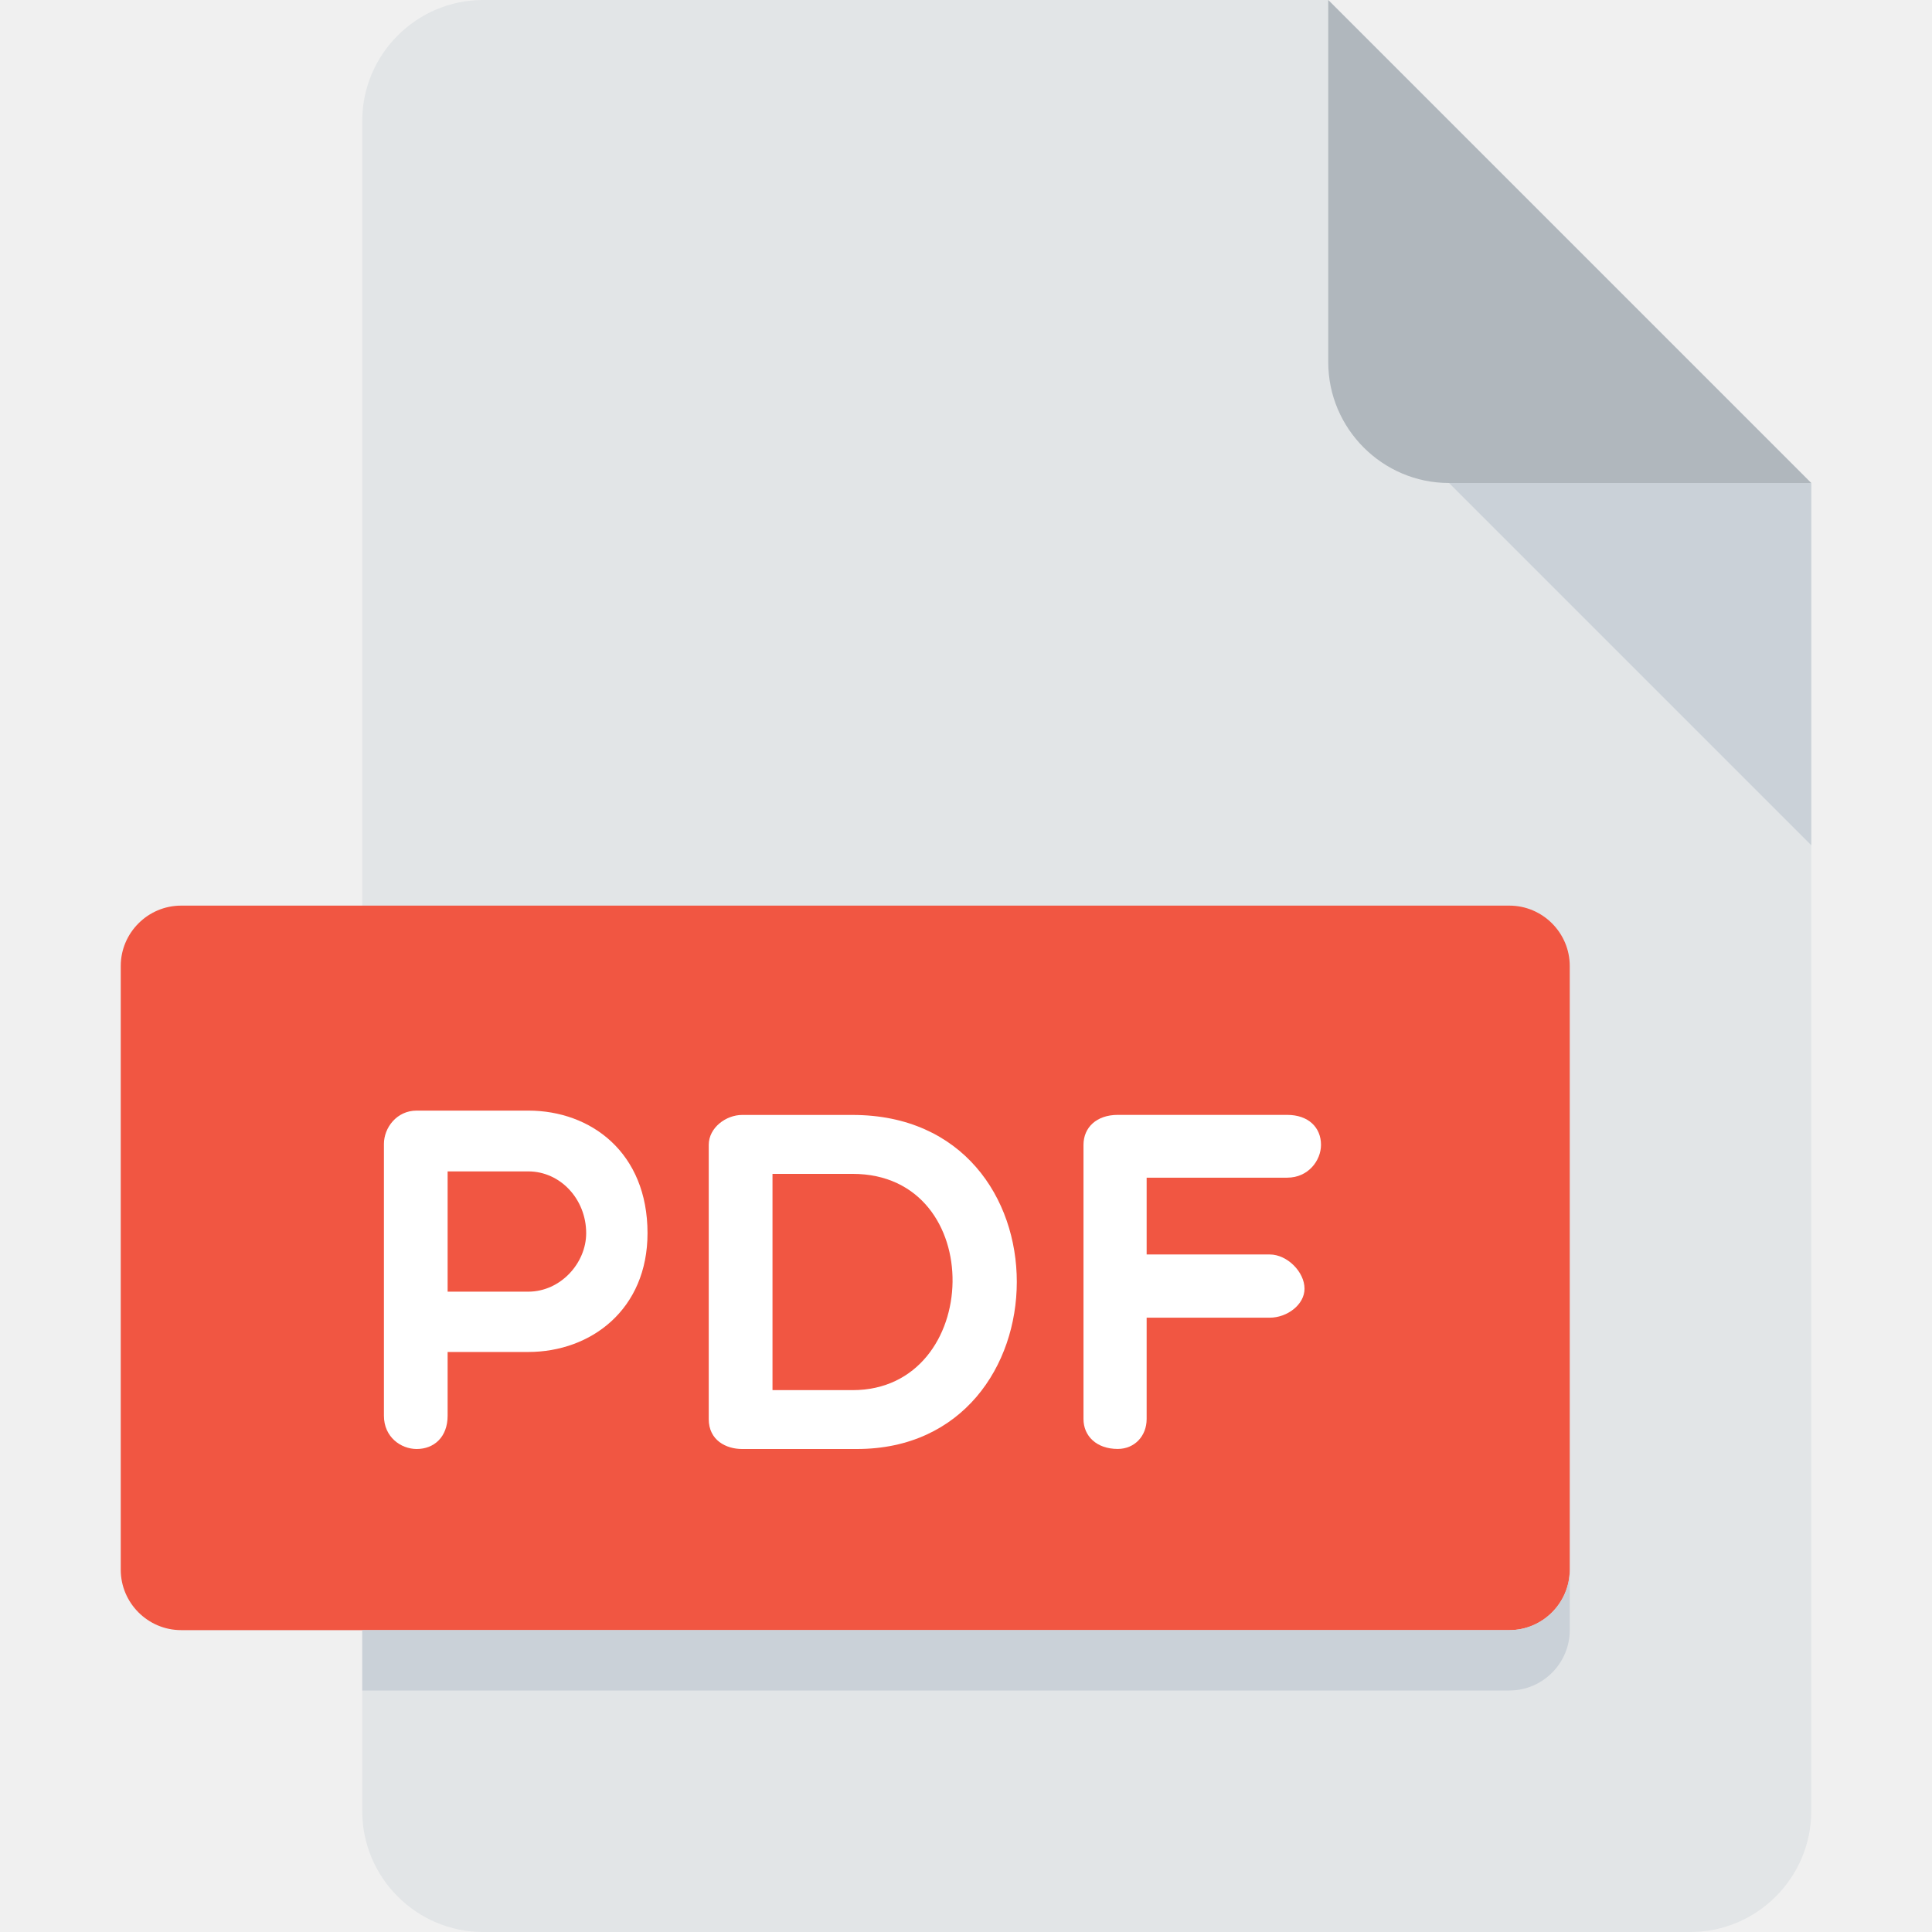
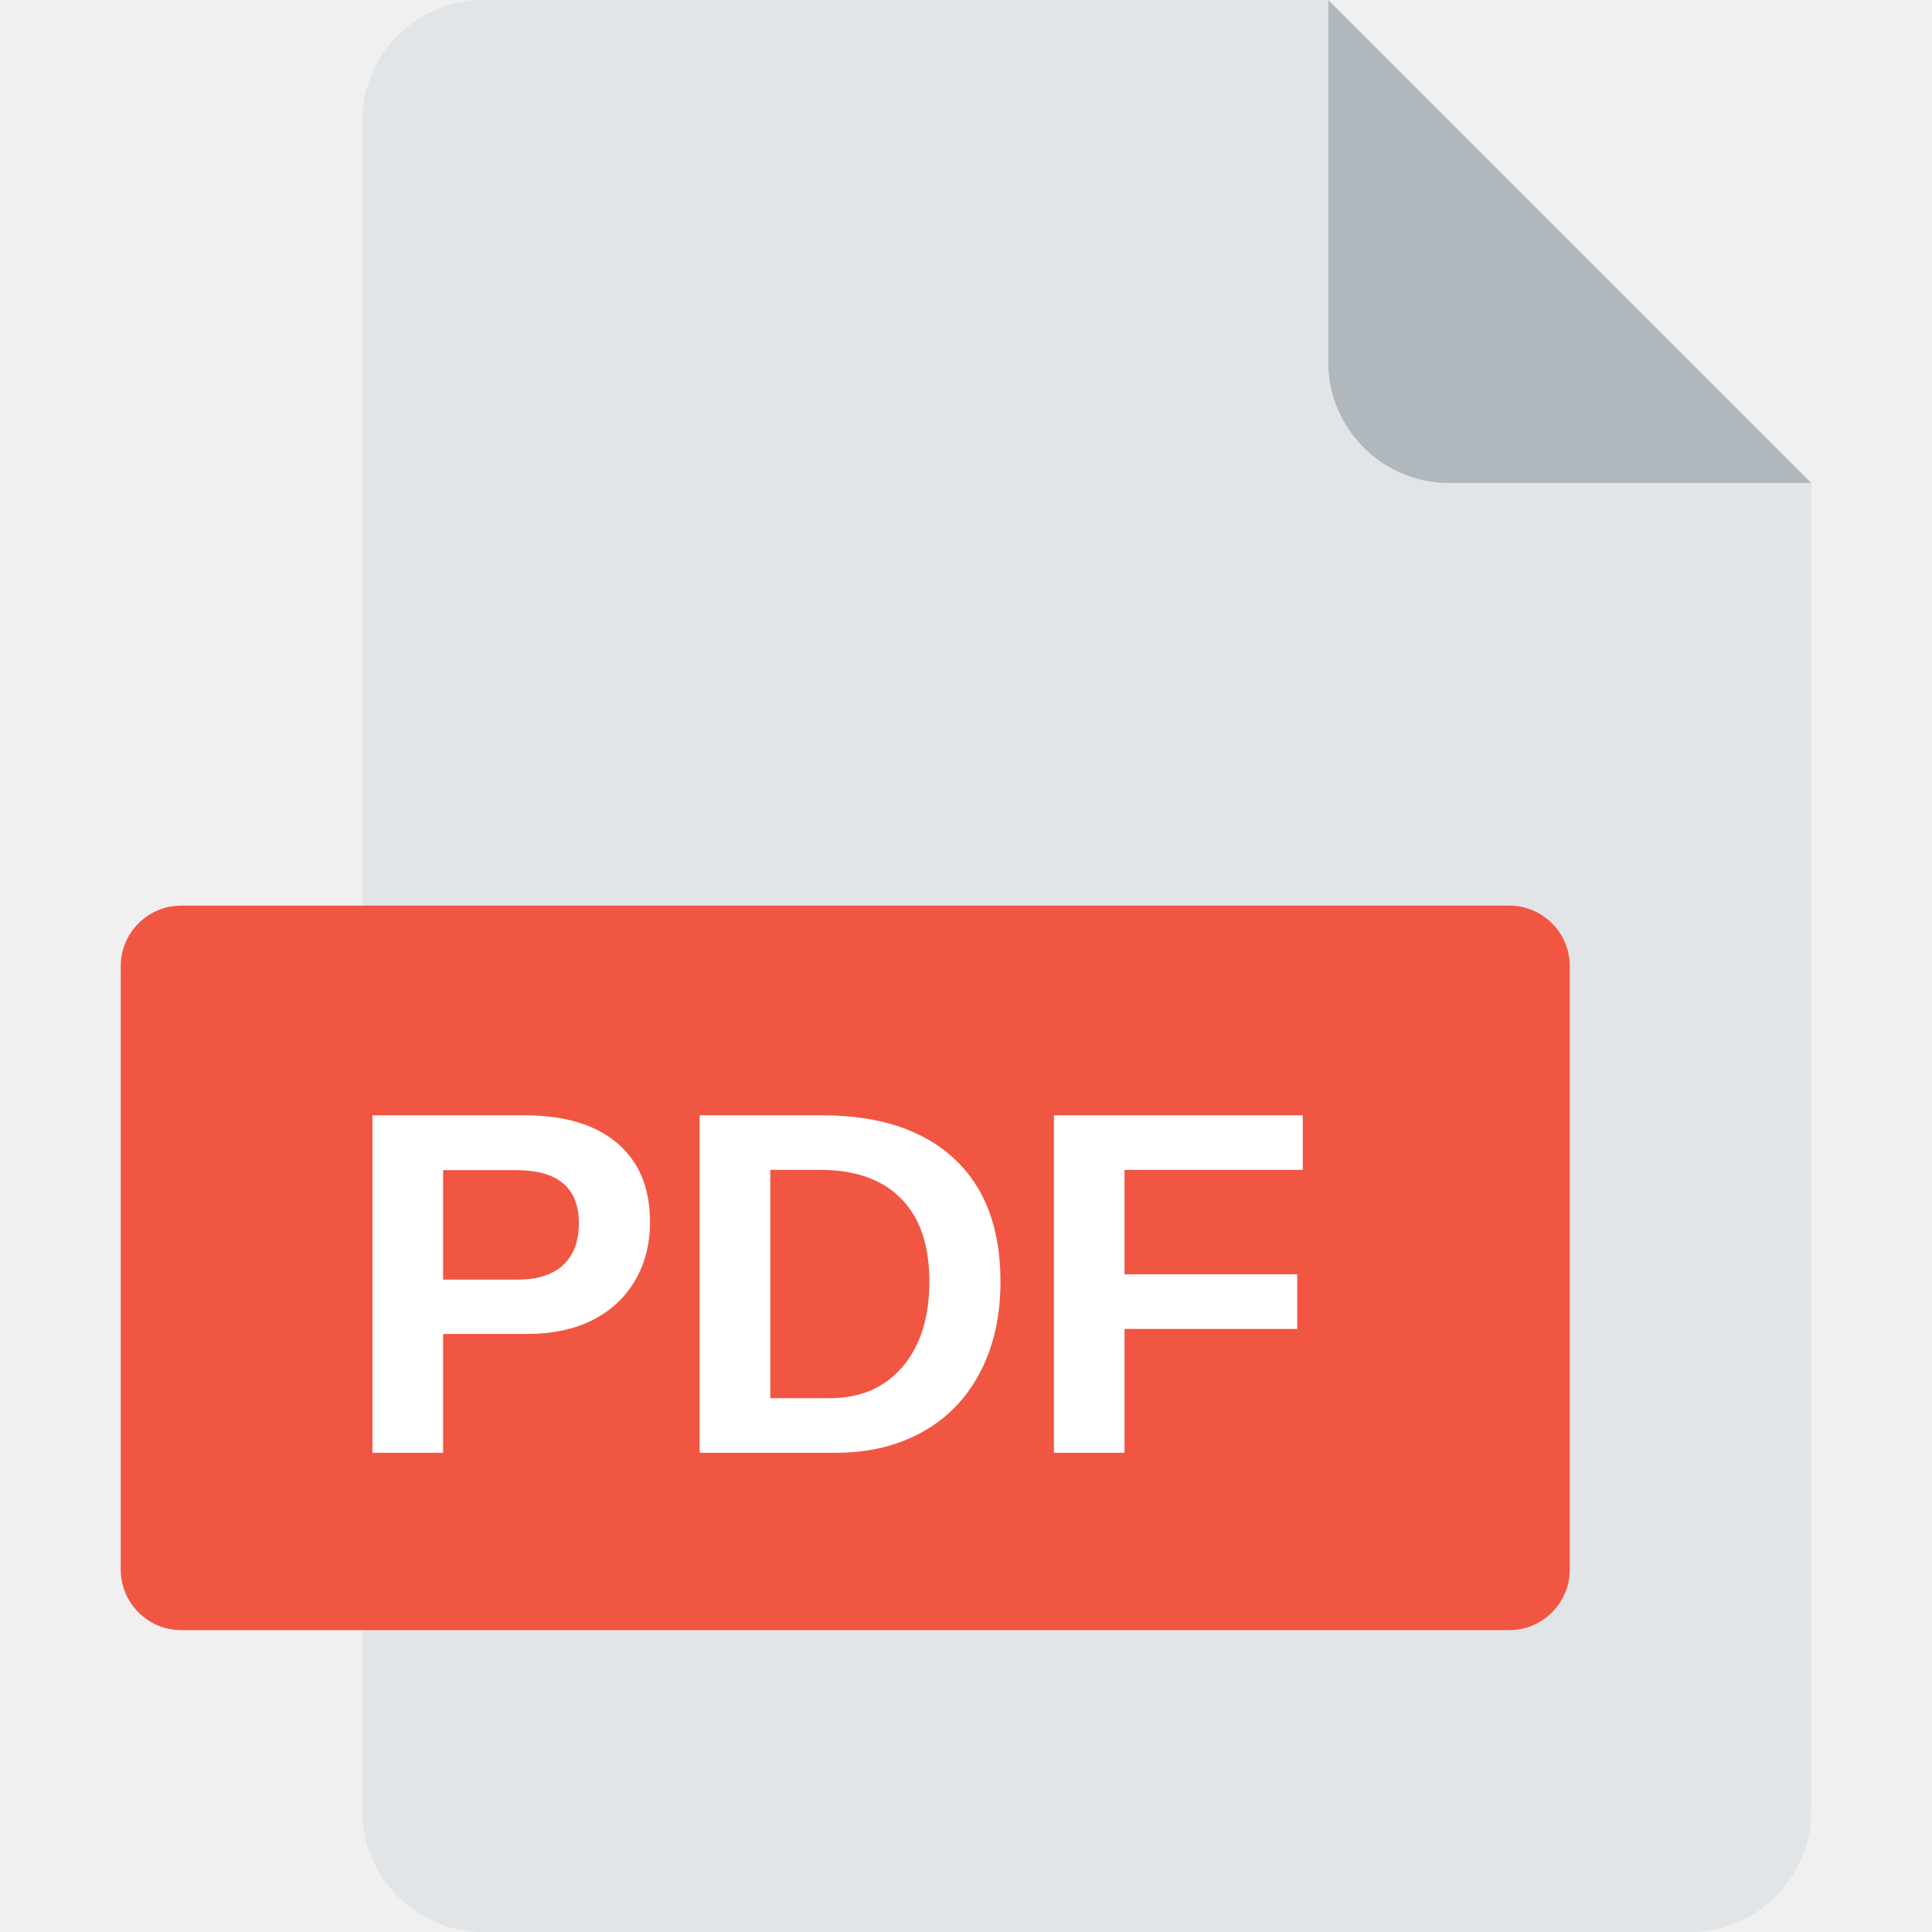
- <svg xmlns="http://www.w3.org/2000/svg" version="1.1" id="Layer_1" x="0px" y="0px" viewBox="0 0 512 512" style="enable-background:new 0 0 512 512;" xml:space="preserve">
-   <path style="fill:#E2E5E7;" d="M128,0c-17.6,0-32,14.4-32,32v448c0,17.6,14.4,32,32,32h320c17.6,0,32-14.4,32-32V128L352,0H128z" />
-   <path style="fill:#B0B7BD;" d="M384,128h96L352,0v96C352,113.6,366.4,128,384,128z" />
-   <polygon style="fill:#CAD1D8;" points="480,224 384,128 480,128 " />
-   <path style="fill:#F15642;" d="M416,416c0,8.8-7.2,16-16,16H48c-8.8,0-16-7.2-16-16V256c0-8.8,7.2-16,16-16h352c8.8,0,16,7.2,16,16  V416z" />
-   <g>
-     <path style="fill:#FFFFFF;" d="M101.744,303.152c0-4.224,3.328-8.832,8.688-8.832h29.552c16.64,0,31.616,11.136,31.616,32.48   c0,20.224-14.976,31.488-31.616,31.488h-21.36v16.896c0,5.632-3.584,8.816-8.192,8.816c-4.224,0-8.688-3.184-8.688-8.816V303.152z    M118.624,310.432v31.872h21.36c8.576,0,15.36-7.568,15.36-15.504c0-8.944-6.784-16.368-15.36-16.368H118.624z" />
-     <path style="fill:#FFFFFF;" d="M196.656,384c-4.224,0-8.832-2.304-8.832-7.92v-72.672c0-4.592,4.608-7.936,8.832-7.936h29.296   c58.464,0,57.184,88.528,1.152,88.528H196.656z M204.72,311.088V368.4h21.232c34.544,0,36.08-57.312,0-57.312H204.72z" />
-     <path style="fill:#FFFFFF;" d="M303.872,312.112v20.336h32.624c4.608,0,9.216,4.608,9.216,9.072c0,4.224-4.608,7.68-9.216,7.68   h-32.624v26.864c0,4.48-3.184,7.92-7.664,7.92c-5.632,0-9.072-3.44-9.072-7.92v-72.672c0-4.592,3.456-7.936,9.072-7.936h44.912   c5.632,0,8.96,3.344,8.96,7.936c0,4.096-3.328,8.704-8.96,8.704h-37.248V312.112z" />
-   </g>
-   <path style="fill:#CAD1D8;" d="M400,432H96v16h304c8.8,0,16-7.2,16-16v-16C416,424.8,408.8,432,400,432z" />
+ <svg xmlns="http://www.w3.org/2000/svg" viewBox="0 0 512 512" style="enable-background:new 0 0 512 512" xml:space="preserve">
+   <path style="fill:#e2e5e7" d="M128 0c-17.6 0-32 14.4-32 32v448c0 17.6 14.4 32 32 32h320c17.6 0 32-14.4 32-32V128L352 0H128z" />
+   <path style="fill:#b0b7bd" d="M384 128h96L352 0v96c0 17.6 14.4 32 32 32z" />
+   <path style="fill:#f15642" d="M416 416c0 8.8-7.2 16-16 16H48c-8.8 0-16-7.2-16-16V256c0-8.8 7.2-16 16-16h352c8.8 0 16 7.2 16 16v160z" />
+   <text x="90" y="385" fill="white" font-size="130px" font-weight="bold" font-family="arial">PDF</text>
</svg>
